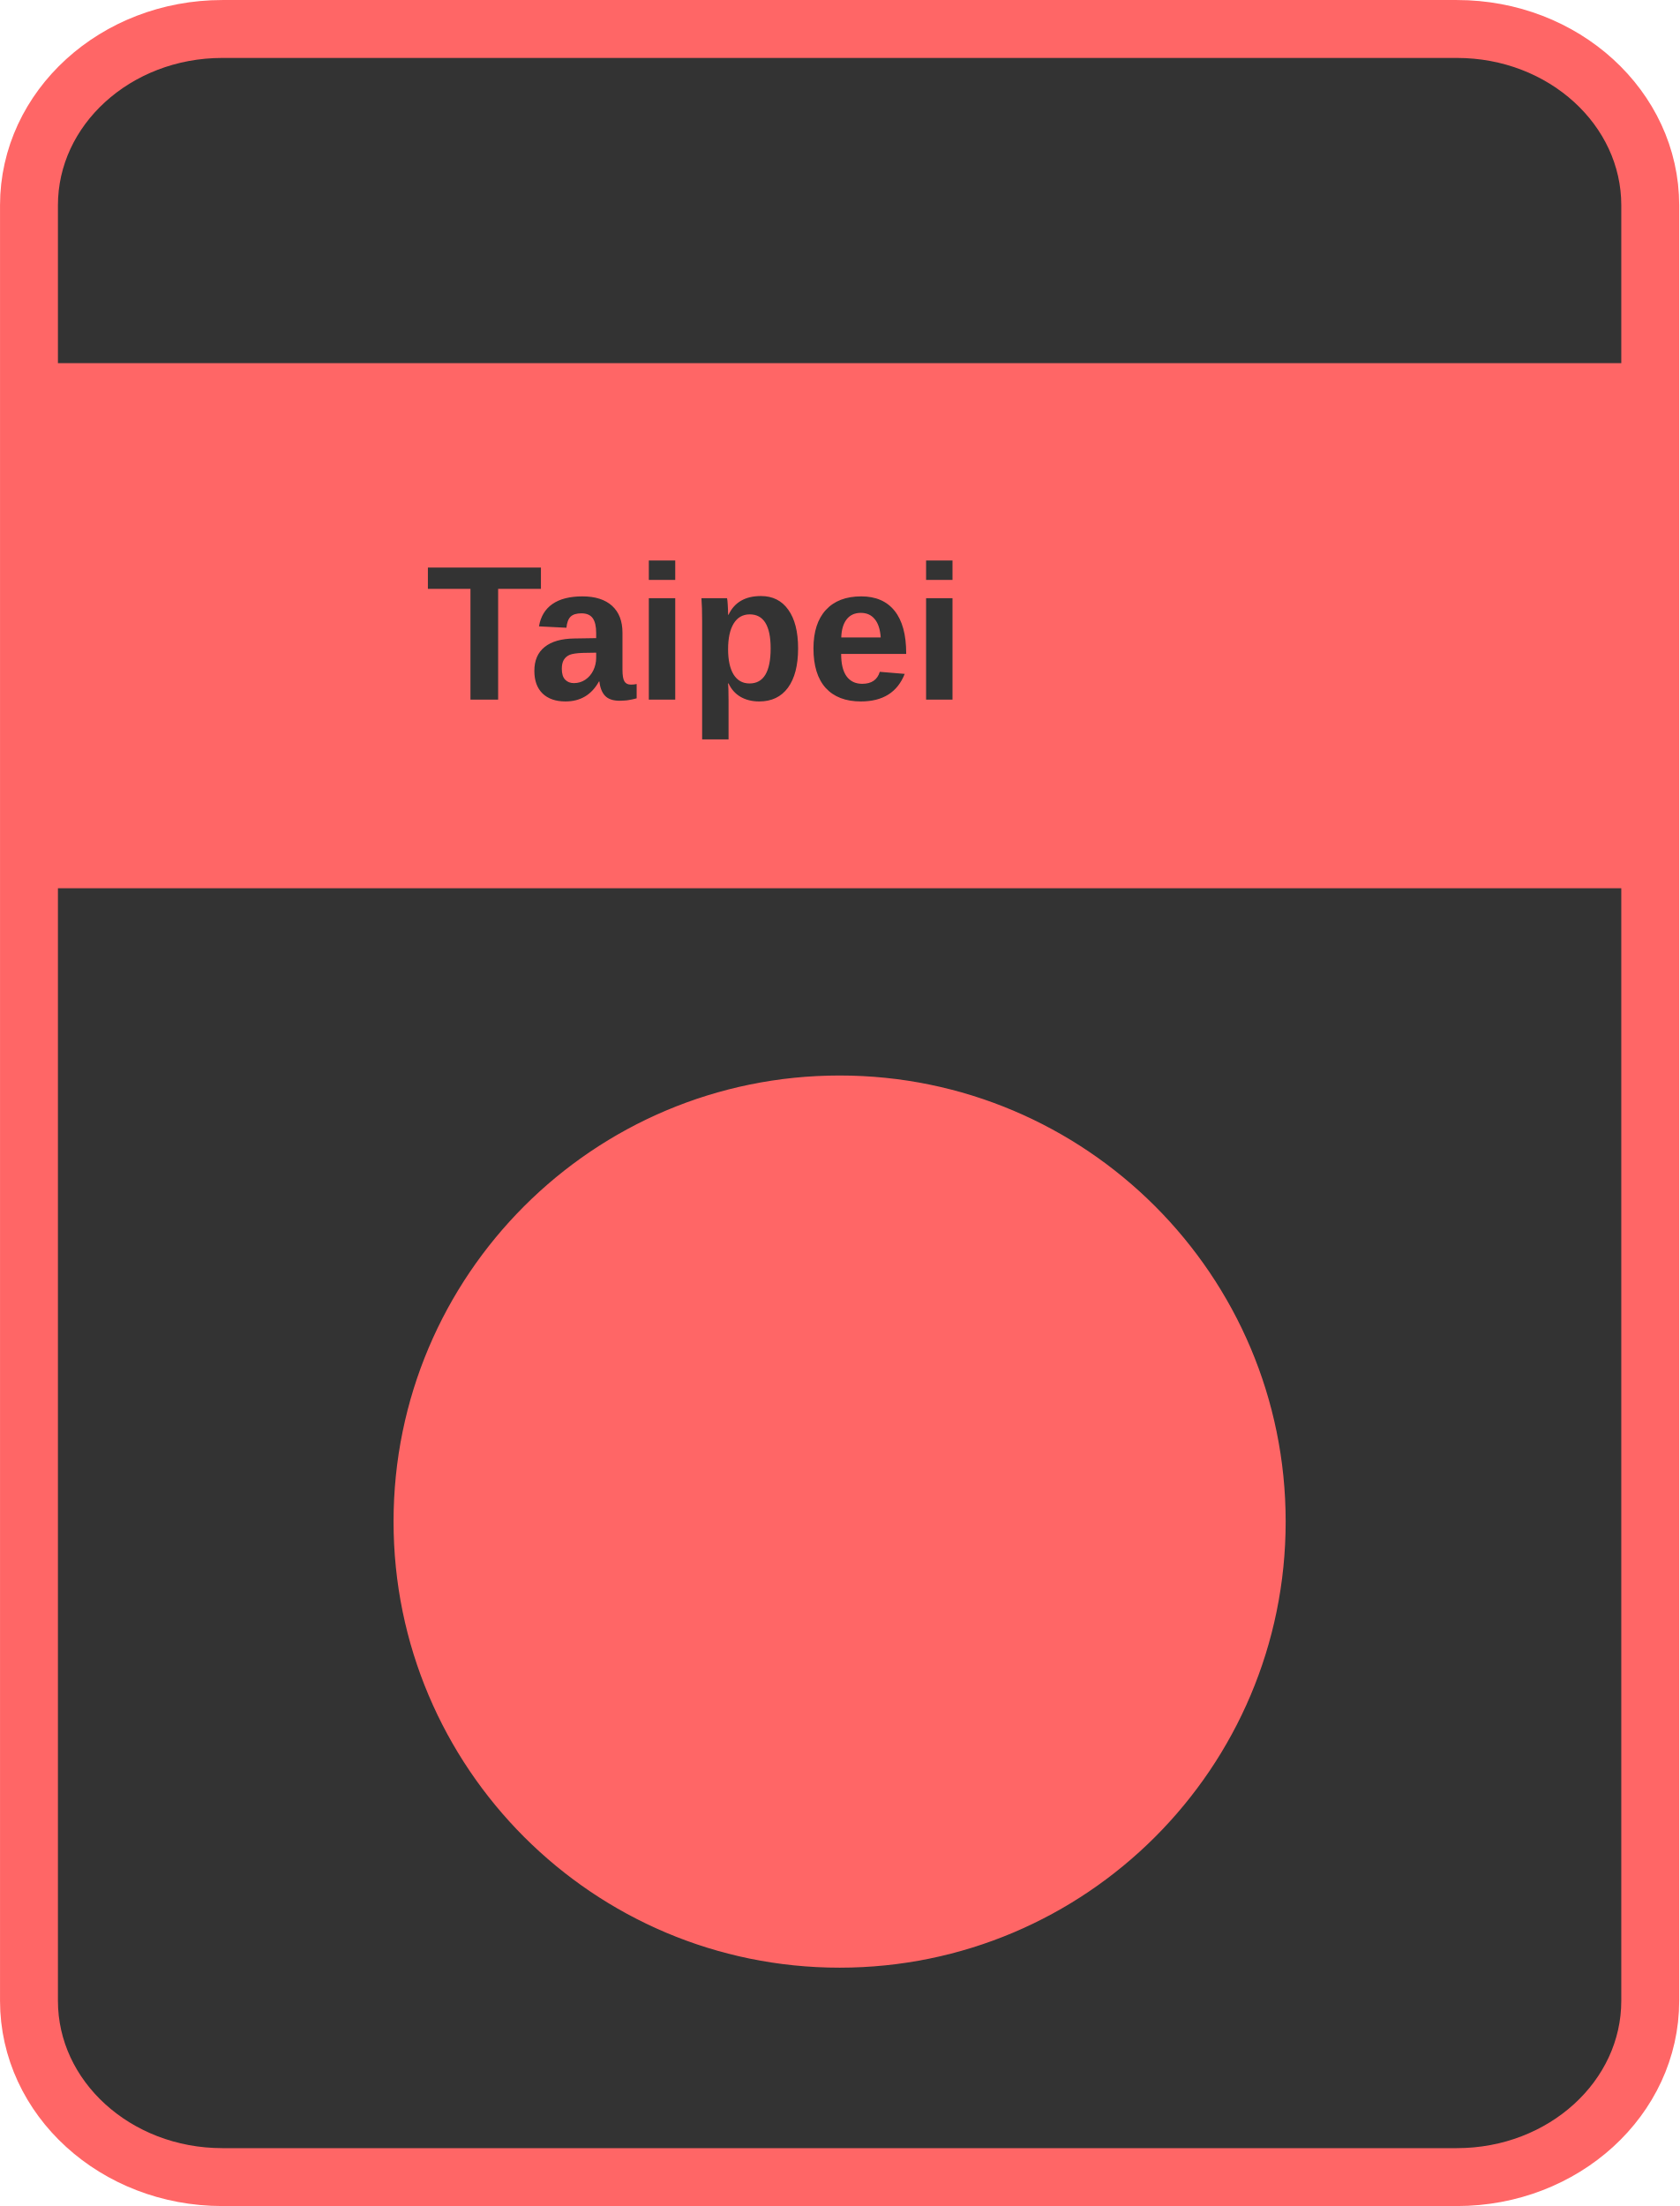
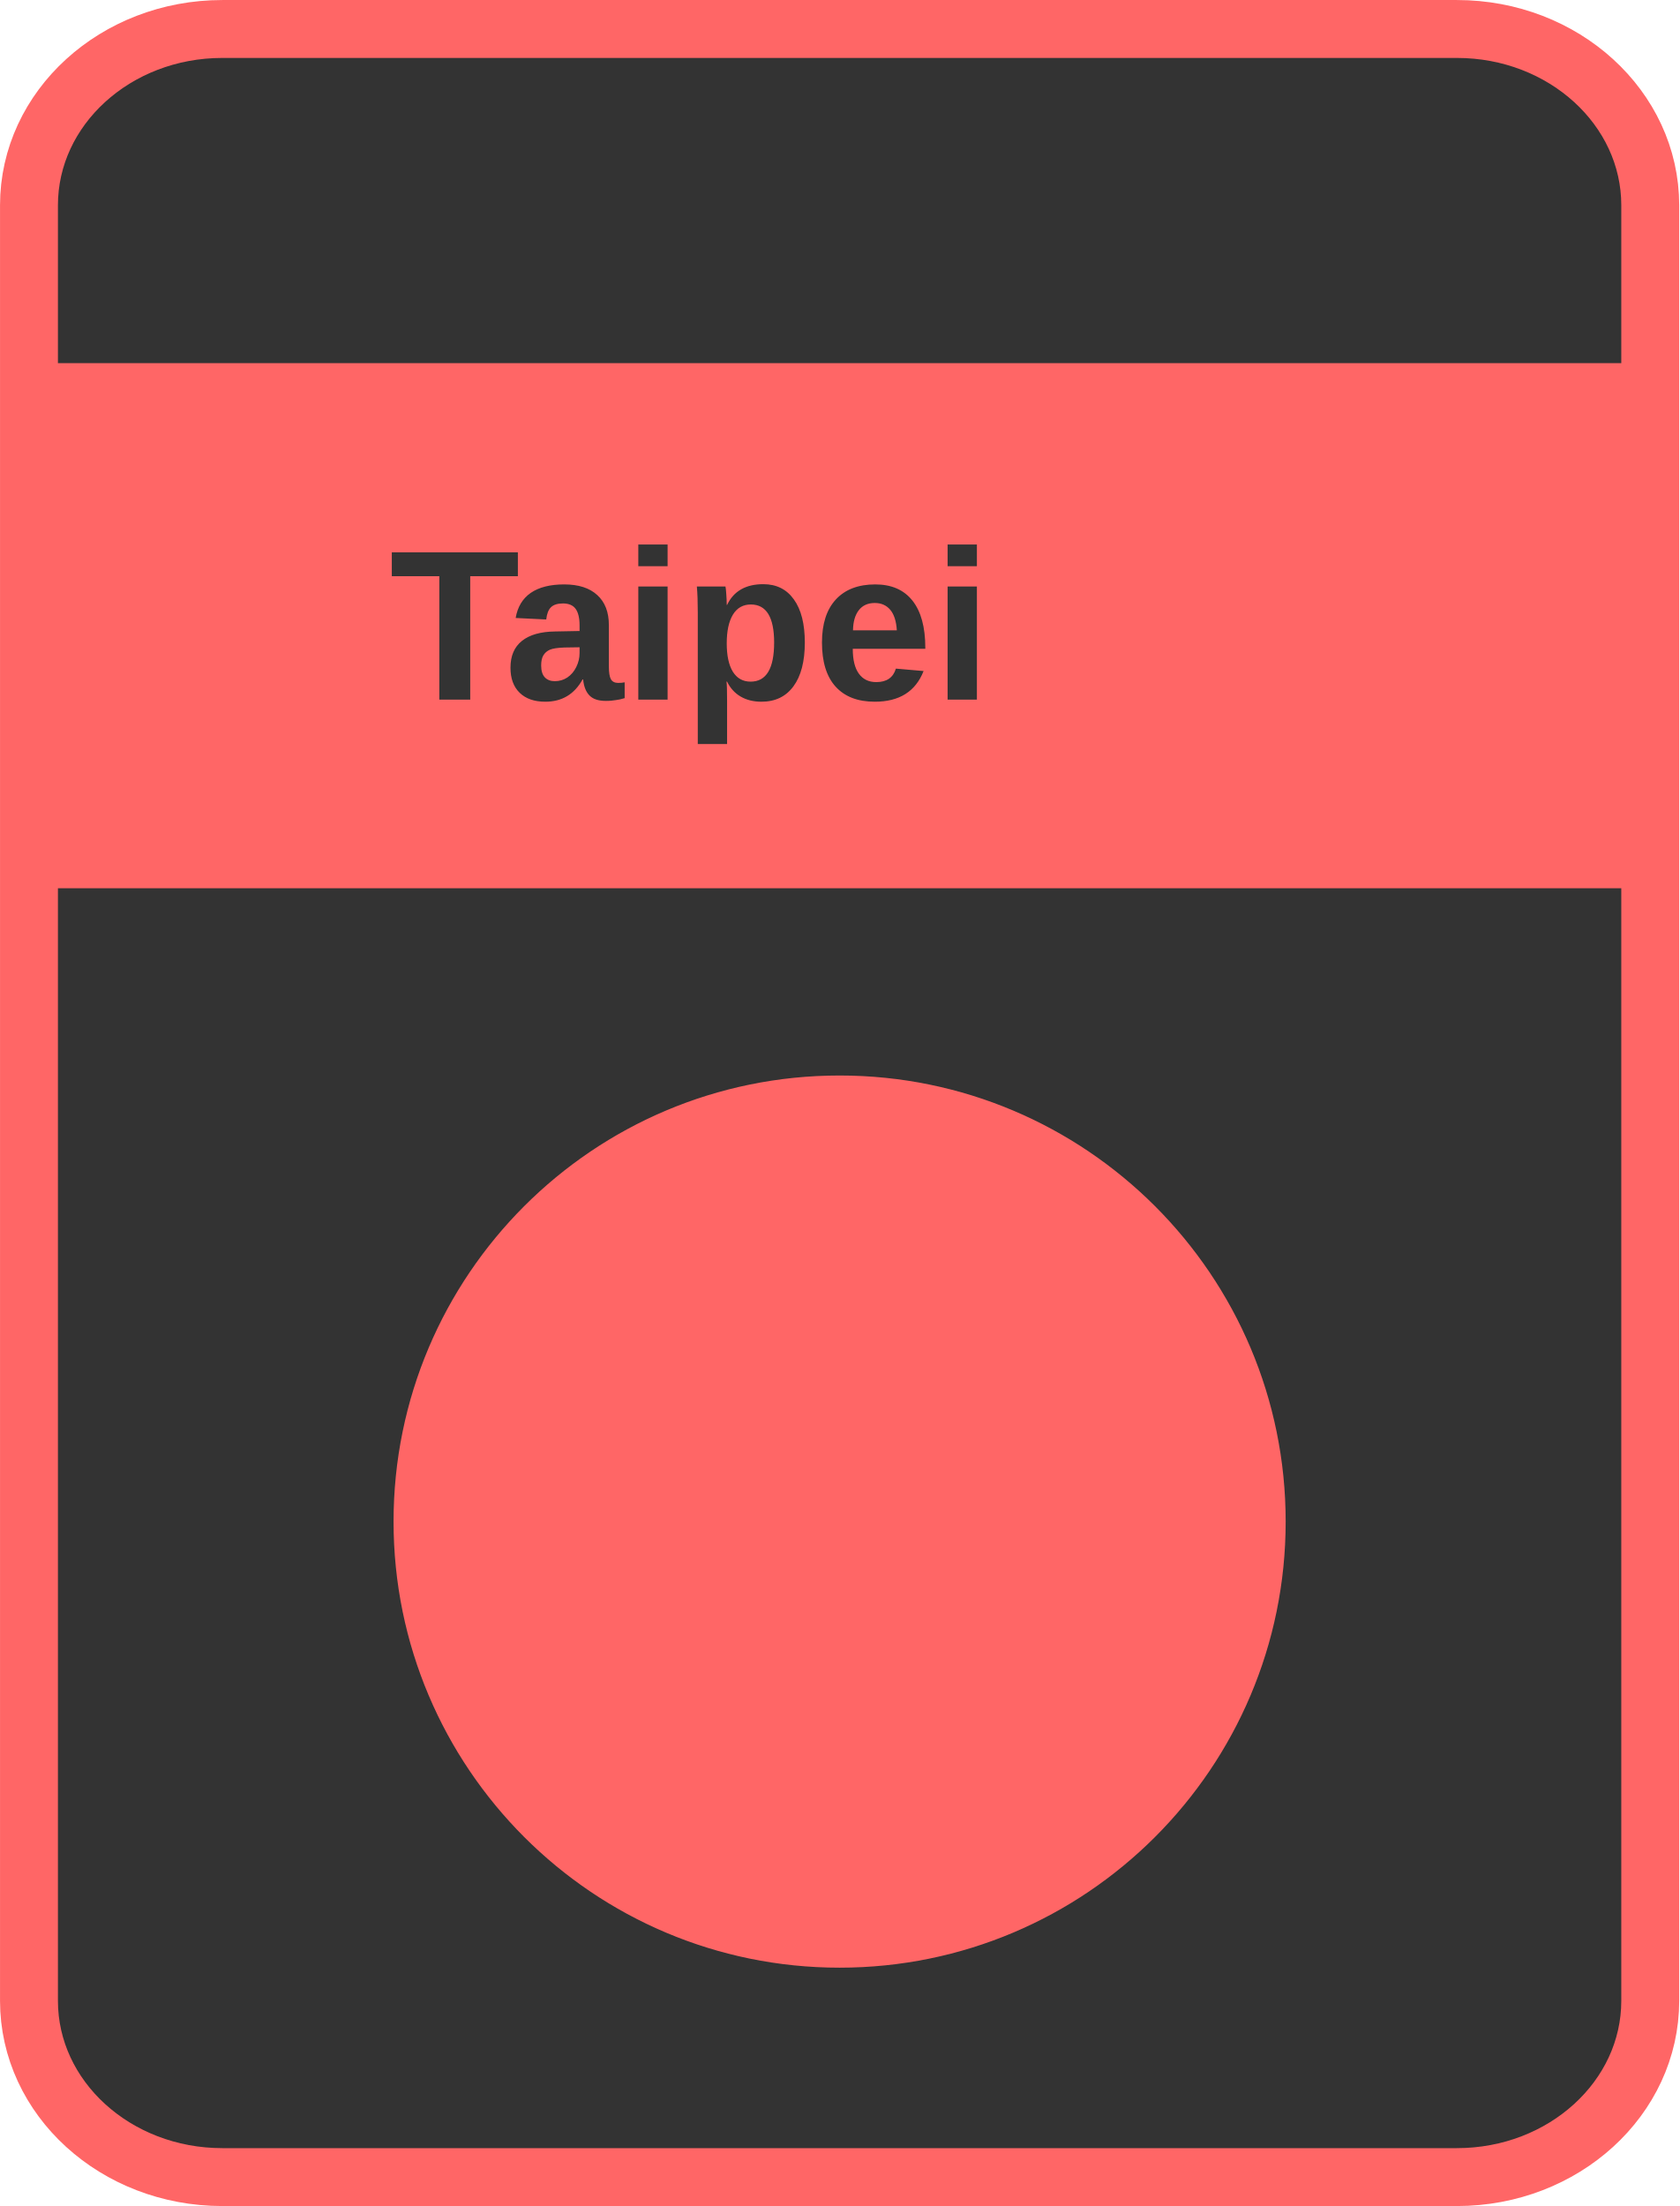
<svg xmlns="http://www.w3.org/2000/svg" id="svg2" viewBox="0 0 227.485 298.841" height="100%" width="100%" version="1.1">
  <g id="layer1" transform="translate(-236.1943,-194.3743)">
    <rect id="rect2985" rx="26.198" ry="23.883" height="291" width="219.64" stroke="#F66" stroke-dasharray="none" x="240.12" y="198.3" stroke-miterlimit="4" stroke-width="7.845" fill="#333" />
    <path id="path3813" d="m408.87,400.5a58.93,58.93,0,0,1,-117.86,0,58.93,58.93,0,1,1,117.86,0z" stroke="#F66" stroke-miterlimit="4" stroke-dasharray="none" stroke-width="3" fill="#F66" />
    <rect id="rect3760" stroke-linejoin="miter" stroke-width="2" rx="0" ry="0" stroke-dashoffset="0" width="217.56" stroke="#F66" stroke-dasharray="none" x="241.21" y="244.57" stroke-miterlimit="4" height="69.132" fill="#F66" />
-     <text id="text3762" style="writing-mode:lr-tb;letter-spacing:0px;text-anchor:middle;word-spacing:0px;text-align:center;" line-height="0%" font-family="Arial" xml:space="preserve" font-size="28px" font-style="normal" font-stretch="normal" font-variant="normal" y="289.15" x="349.916" font-weight="bold" fill="#333333">
-       <tspan id="tspan3764" style="writing-mode:lr-tb;text-anchor:middle;text-align:center;" font-size="26px" y="289.15" font-stretch="normal" font-variant="normal" font-style="normal" x="349.916" font-family="Arial" line-height="0%">Taipei</tspan>
+     <text id="text3762" style="writing-mode:lr-tb;letter-spacing:0px;text-anchor:middle;word-spacing:0px;text-align:center;" line-height="0%" font-family="Arial" xml:space="preserve" font-size="29px" font-style="normal" font-stretch="normal" font-variant="normal" y="289.15" x="349.916" font-weight="bold" fill="#333333">
+       <tspan id="tspan3764" style="writing-mode:lr-tb;text-anchor:middle;text-align:center;" font-size="29px" y="289.15" font-stretch="normal" font-variant="normal" font-style="normal" x="349.916" font-family="Arial" line-height="0%">Taipei</tspan>
    </text>
  </g>
</svg>
